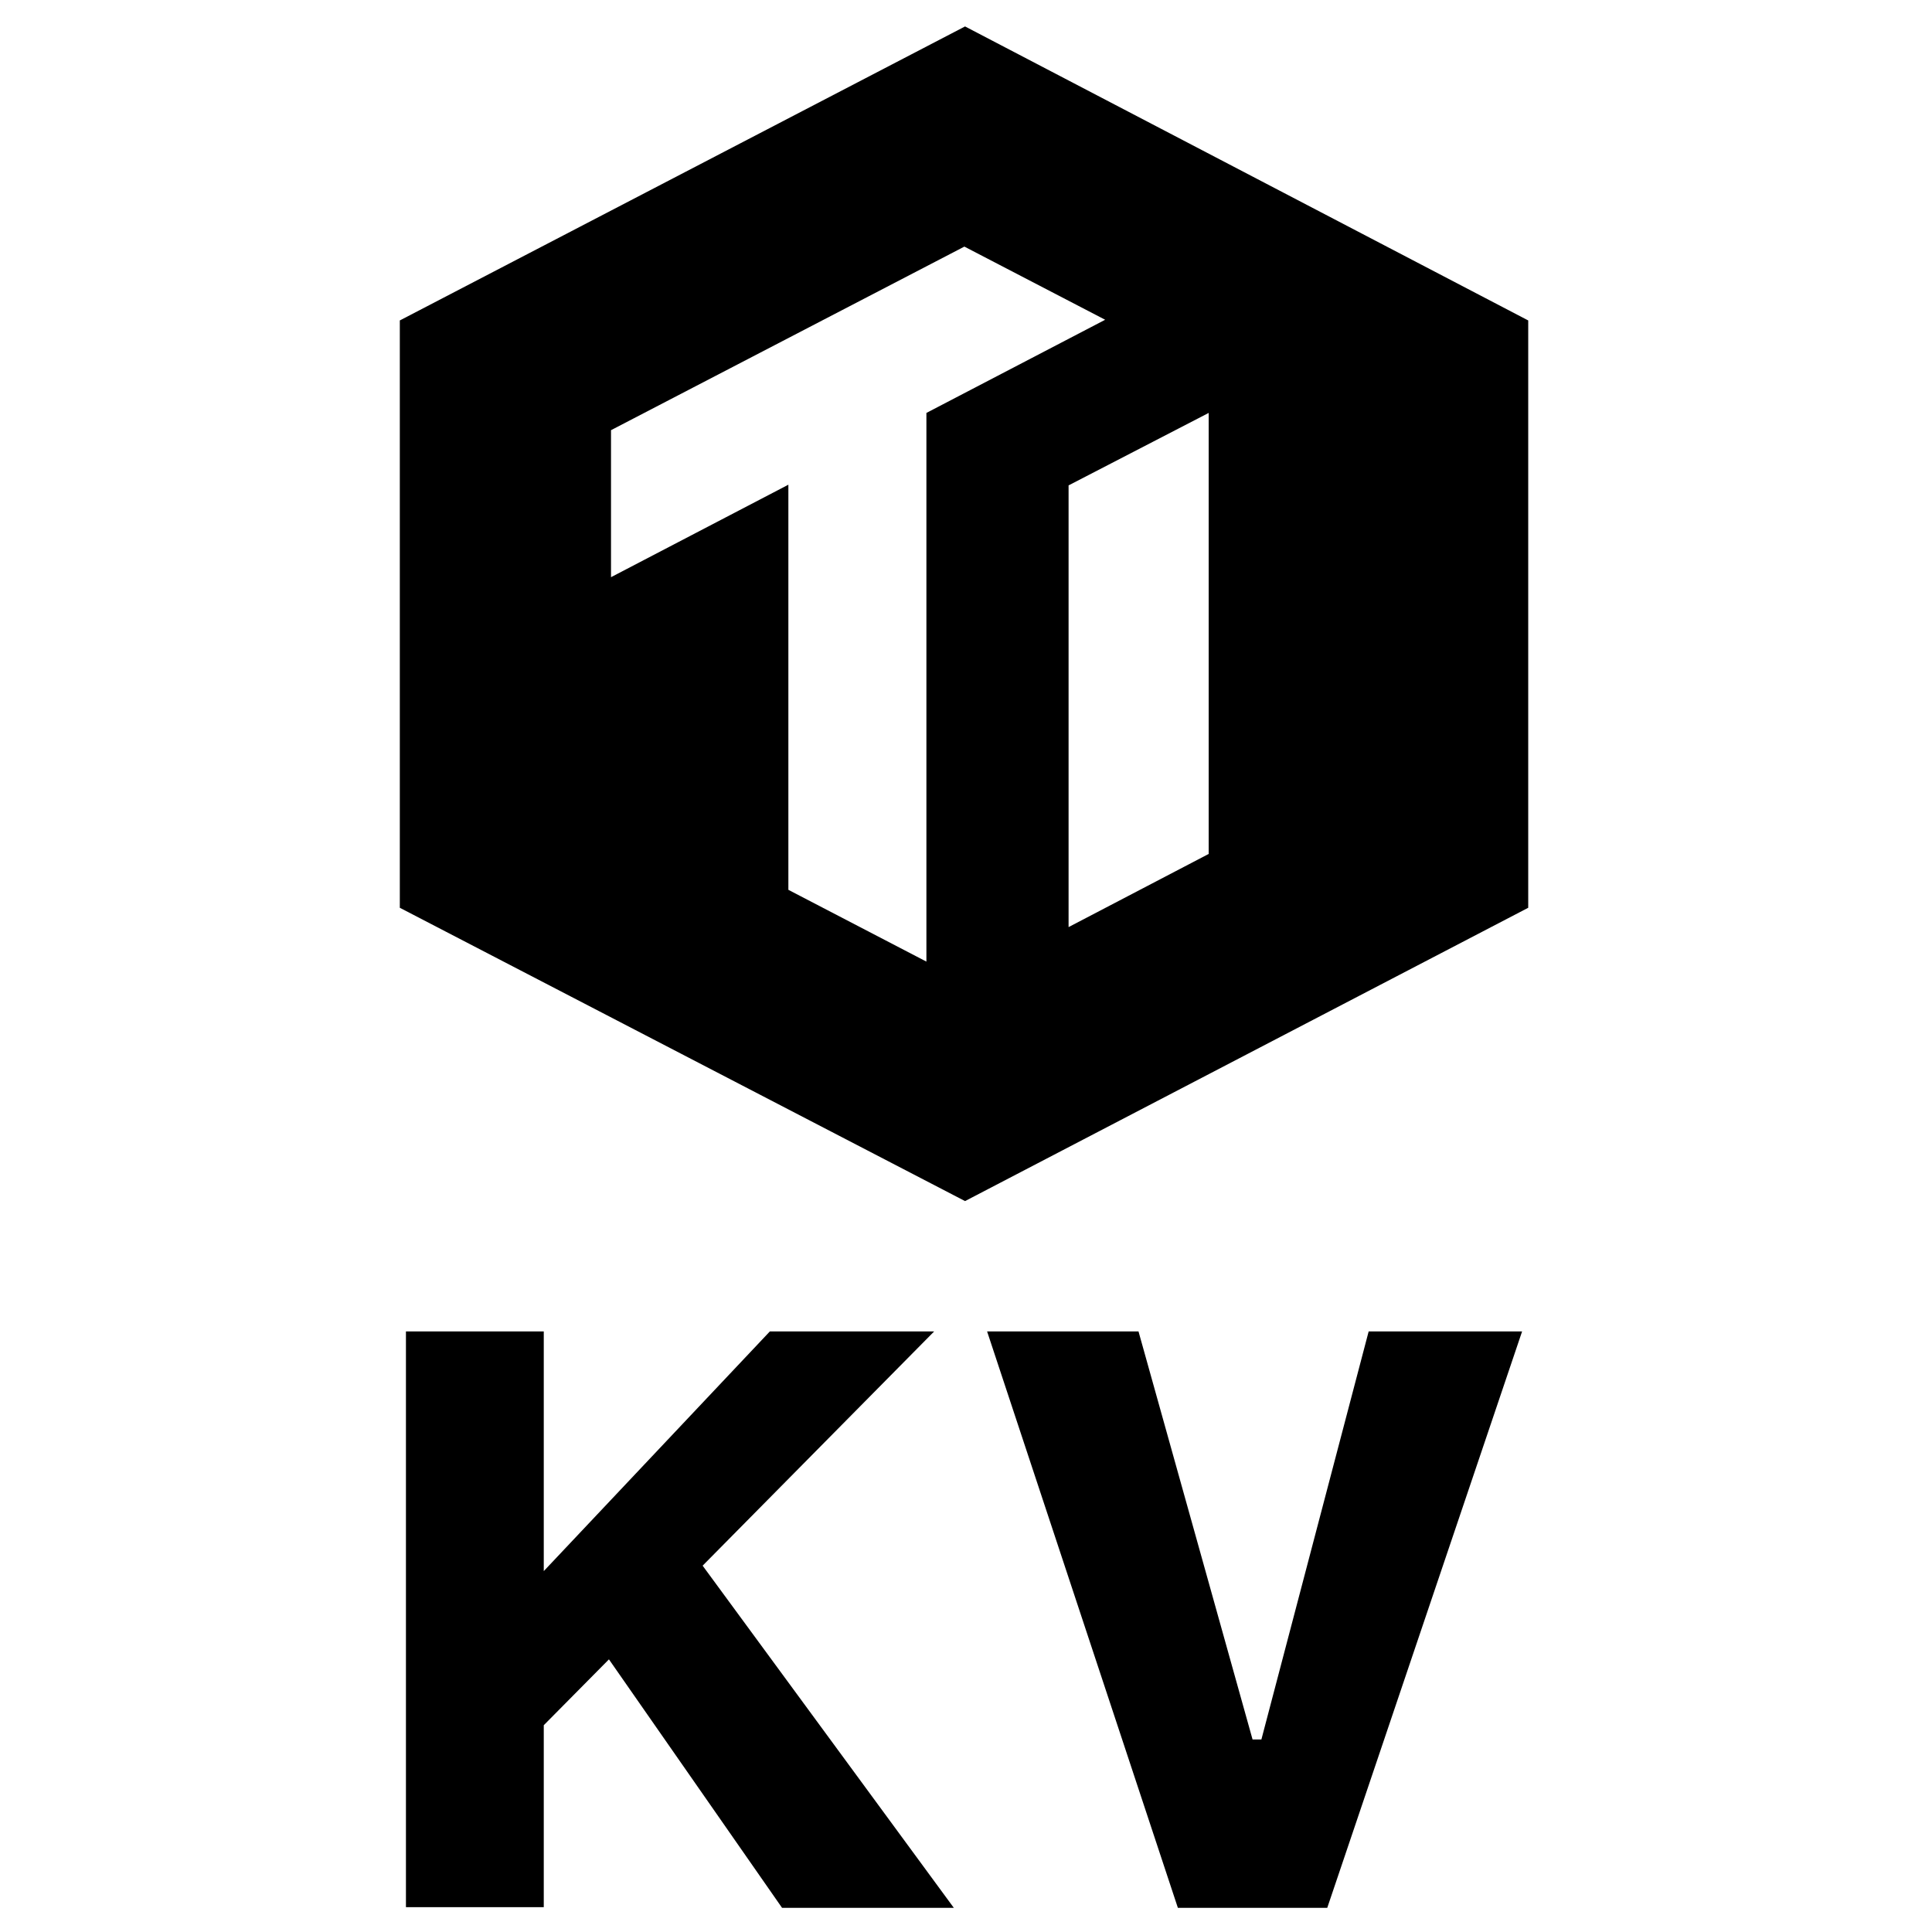
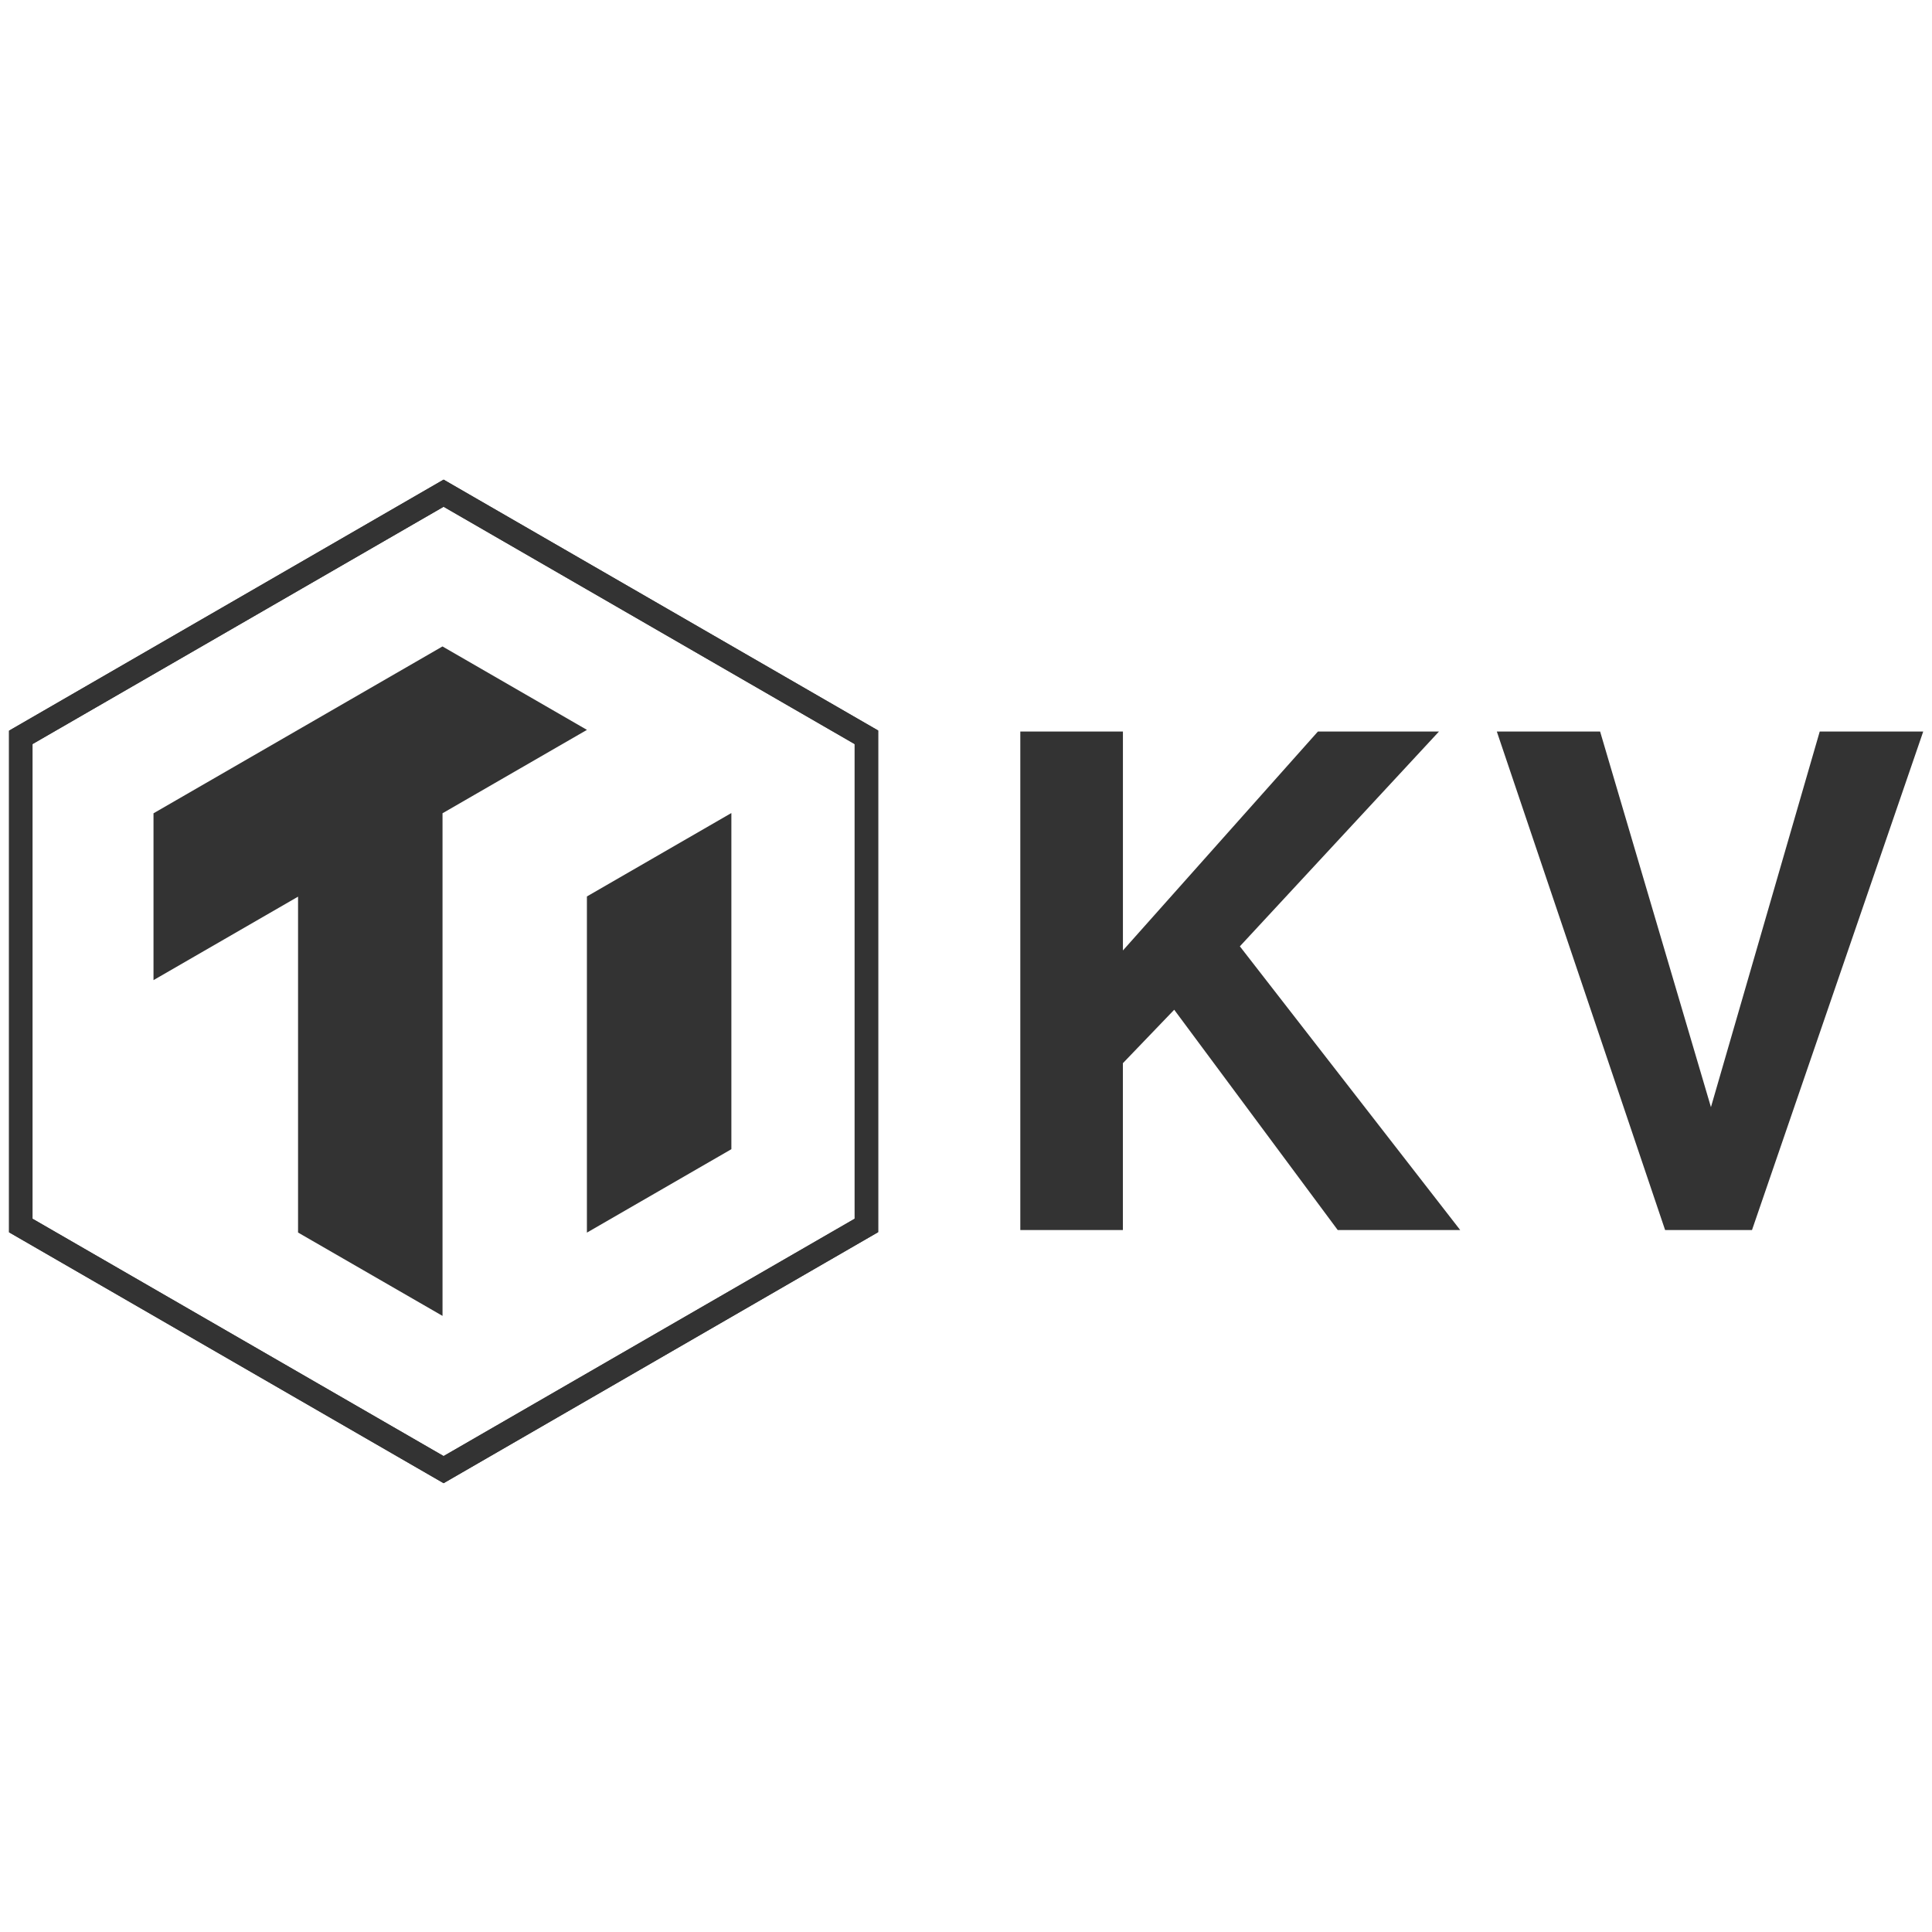
- <svg xmlns="http://www.w3.org/2000/svg" id="tikv_1" data-name="tikv 1" viewBox="0 0 360 360">
-   <polygon points="174.065 248.094 143.45 248.094 101.323 292.752 101.323 248.094 75.641 248.094 75.641 355.373 101.323 355.373 101.323 321.469 113.467 309.198 145.727 355.5 177.733 355.5 130.925 291.74 174.065 248.094" />
-   <polygon points="235.042 324.126 233.397 324.126 212.144 248.094 183.932 248.094 219.481 355.5 247.313 355.5 283.621 248.094 255.03 248.094 235.042 324.126" />
-   <path d="M179.824,4.927,74.5,59.711V169.15L179.824,223.805l104.938-54.655V59.711ZM172.622,76.943V179.181l-25.72-13.375V90.317L113.852,107.55V80.158l65.844-34.208,26.235,13.632ZM225.22,159.119l-26.106,13.632V90.446L225.22,76.943Z" />
+ <svg xmlns="http://www.w3.org/2000/svg" id="Layer_1" data-name="Layer 1" viewBox="0 0 360 360">
+   <defs>
+     <style>.cls-1{fill:#333;}</style>
+   </defs>
+   <g id="Layer_2-2" data-name="Layer 2-2">
+     <polygon class="cls-1" points="82.45 120.455 28.603 151.547 28.603 182.632 55.538 167.078 55.538 229.666 82.457 245.197 82.457 245.197 82.457 151.54 109.369 136.001 82.45 120.455" />
+     <polygon class="cls-1" points="109.362 167.041 109.362 229.681 136.281 214.135 136.281 151.54 136.244 151.517 109.362 167.041" />
+     <path class="cls-1" d="M82.659,276.371l-80.975-46.75V136.151l80.975-46.78,80.975,46.75V229.591ZM6.058,227.093,82.659,271.316l76.593-44.223V138.648L82.659,94.426,6.058,138.648Z" />
+     <path class="cls-1" d="M82.659,276.371l-80.975-46.75V136.151l80.975-46.78,80.975,46.75V229.591ZM6.058,227.093,82.659,271.316l76.593-44.223V138.648L82.659,94.426,6.058,138.648Z" />
+     <path class="cls-1" d="M209.233,229.202H190.12V136.308H209.24v40.798l36.334-40.798h22.56l-37.104,40.028,41.06,52.867H249.268l-30.471-41.052-9.564,9.96Z" />
+     <path class="cls-1" d="M310.27,229.202l-31.361-92.894h19.247l20.653,69.99,20.272-69.99h19.285l-31.907,92.894Z" />
+   </g>
</svg>
